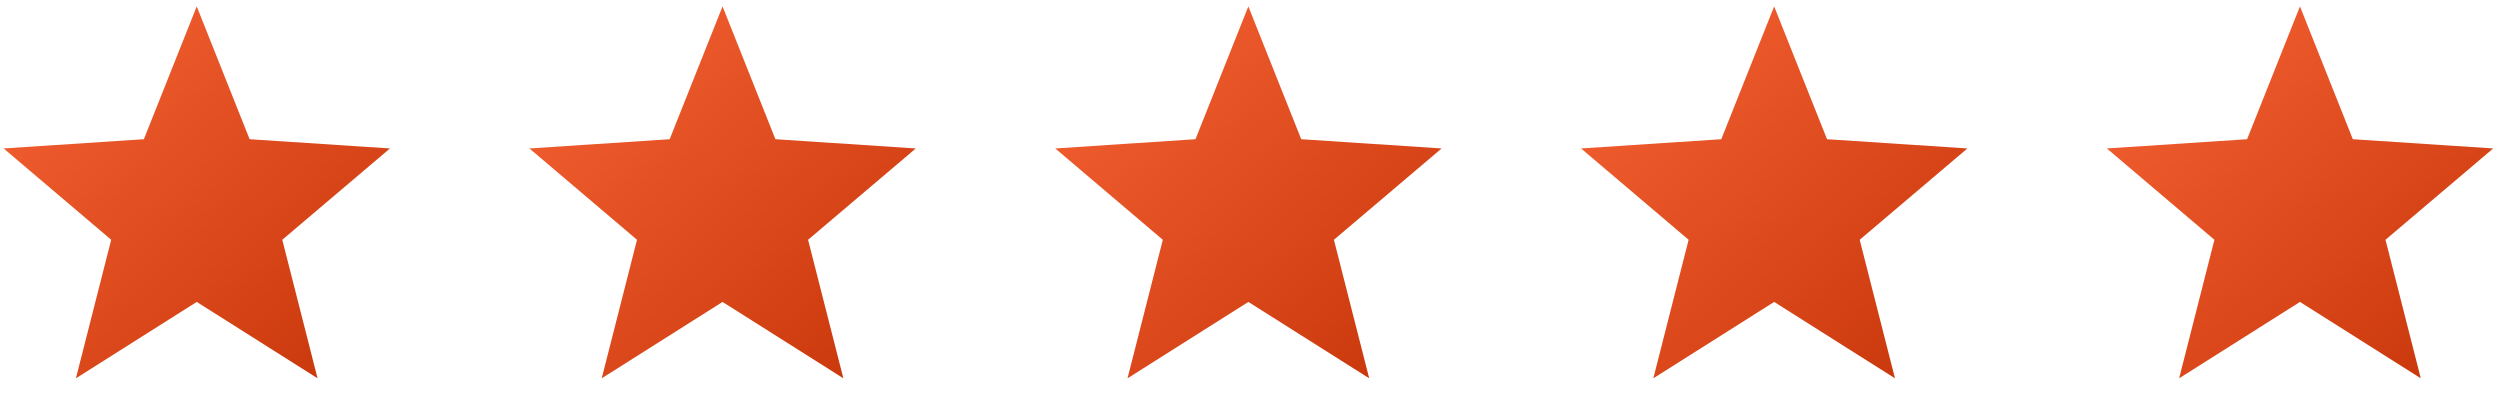
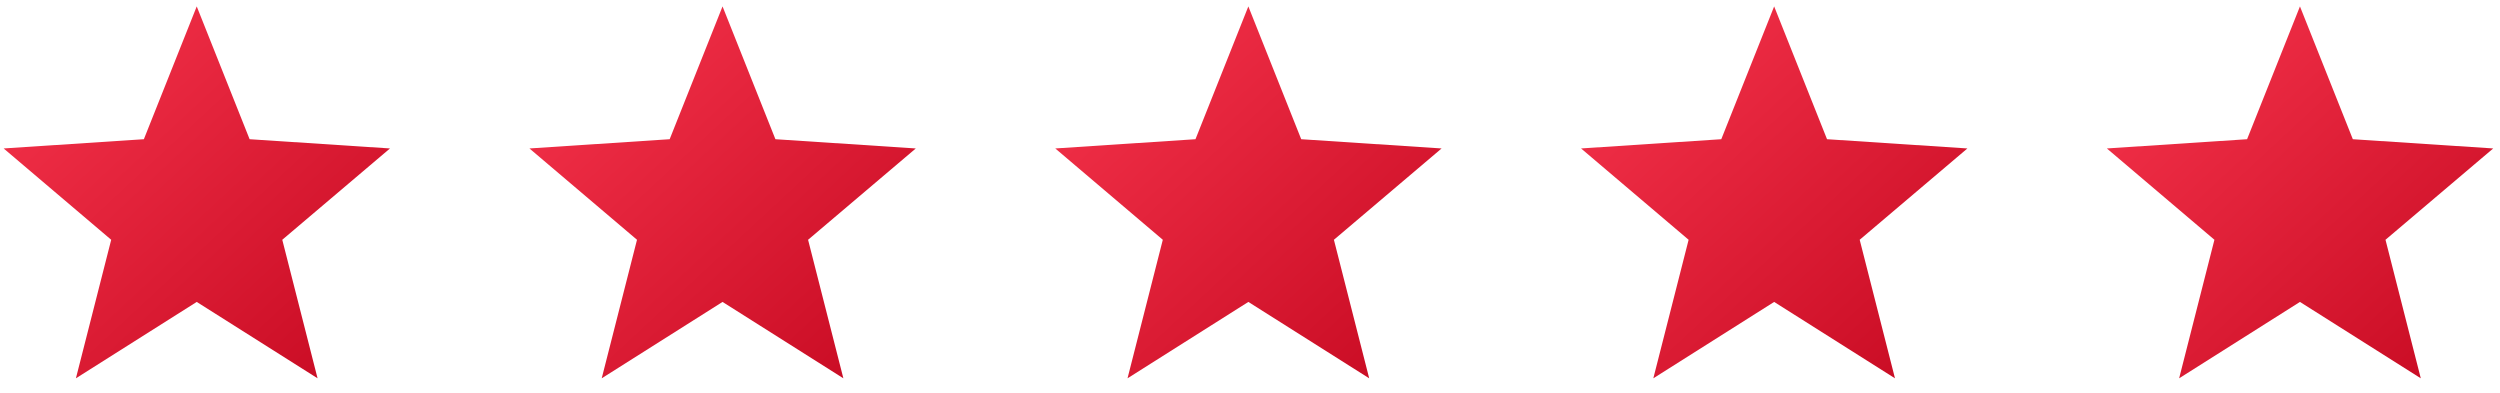
<svg xmlns="http://www.w3.org/2000/svg" width="121" height="19" viewBox="0 0 121 19" fill="none">
  <path d="M18.875 7.185L12.081 6.738L9.522 0.31L6.963 6.738L0.176 7.185L5.382 11.605L3.674 18.31L9.522 14.613L15.37 18.31L13.662 11.605L18.875 7.185Z" fill="url(#paint0_linear_245_103)" />
  <path d="M44.324 7.185L37.53 6.738L34.971 0.31L32.412 6.738L25.625 7.185L30.831 11.605L29.123 18.31L34.971 14.613L40.819 18.31L39.111 11.605L44.324 7.185Z" fill="url(#paint1_linear_245_103)" />
  <path d="M69.773 7.185L62.979 6.738L60.42 0.31L57.861 6.738L51.075 7.185L56.28 11.605L54.572 18.31L60.42 14.613L66.269 18.31L64.561 11.605L69.773 7.185Z" fill="url(#paint2_linear_245_103)" />
  <path d="M95.222 7.185L88.428 6.738L85.869 0.31L83.31 6.738L76.523 7.185L81.729 11.605L80.021 18.31L85.869 14.613L91.717 18.31L90.009 11.605L95.222 7.185Z" fill="url(#paint3_linear_245_103)" />
  <path d="M120.671 7.185L113.877 6.738L111.318 0.31L108.759 6.738L101.972 7.185L107.178 11.605L105.47 18.31L111.318 14.613L117.166 18.31L115.458 11.605L120.671 7.185Z" fill="url(#paint4_linear_245_103)" />
  <defs>
    <linearGradient id="paint0_linear_245_103" x1="0.994" y1="0.535" x2="17.403" y2="18.202" gradientUnits="userSpaceOnUse">
-       <stop stop-color="#F66234" />
-       <stop offset="1" stop-color="#C8370B" />
+       <stop stop-color="#f6344c" />
+       <stop offset="1" stop-color="#c80b23" />
    </linearGradient>
    <linearGradient id="paint1_linear_245_103" x1="26.443" y1="0.535" x2="42.852" y2="18.202" gradientUnits="userSpaceOnUse">
-       <stop stop-color="#F66234" />
-       <stop offset="1" stop-color="#C8370B" />
+       <stop stop-color="#f6344c" />
+       <stop offset="1" stop-color="#c80b23" />
    </linearGradient>
    <linearGradient id="paint2_linear_245_103" x1="51.892" y1="0.535" x2="68.301" y2="18.202" gradientUnits="userSpaceOnUse">
-       <stop stop-color="#F66234" />
-       <stop offset="1" stop-color="#C8370B" />
+       <stop stop-color="#f6344c" />
+       <stop offset="1" stop-color="#c80b23" />
    </linearGradient>
    <linearGradient id="paint3_linear_245_103" x1="77.341" y1="0.535" x2="93.75" y2="18.202" gradientUnits="userSpaceOnUse">
-       <stop stop-color="#F66234" />
-       <stop offset="1" stop-color="#C8370B" />
+       <stop stop-color="#f6344c" />
+       <stop offset="1" stop-color="#c80b23" />
    </linearGradient>
    <linearGradient id="paint4_linear_245_103" x1="102.79" y1="0.535" x2="119.199" y2="18.202" gradientUnits="userSpaceOnUse">
-       <stop stop-color="#F66234" />
-       <stop offset="1" stop-color="#C8370B" />
+       <stop stop-color="#f6344c" />
+       <stop offset="1" stop-color="#c80b23" />
    </linearGradient>
  </defs>
</svg>
